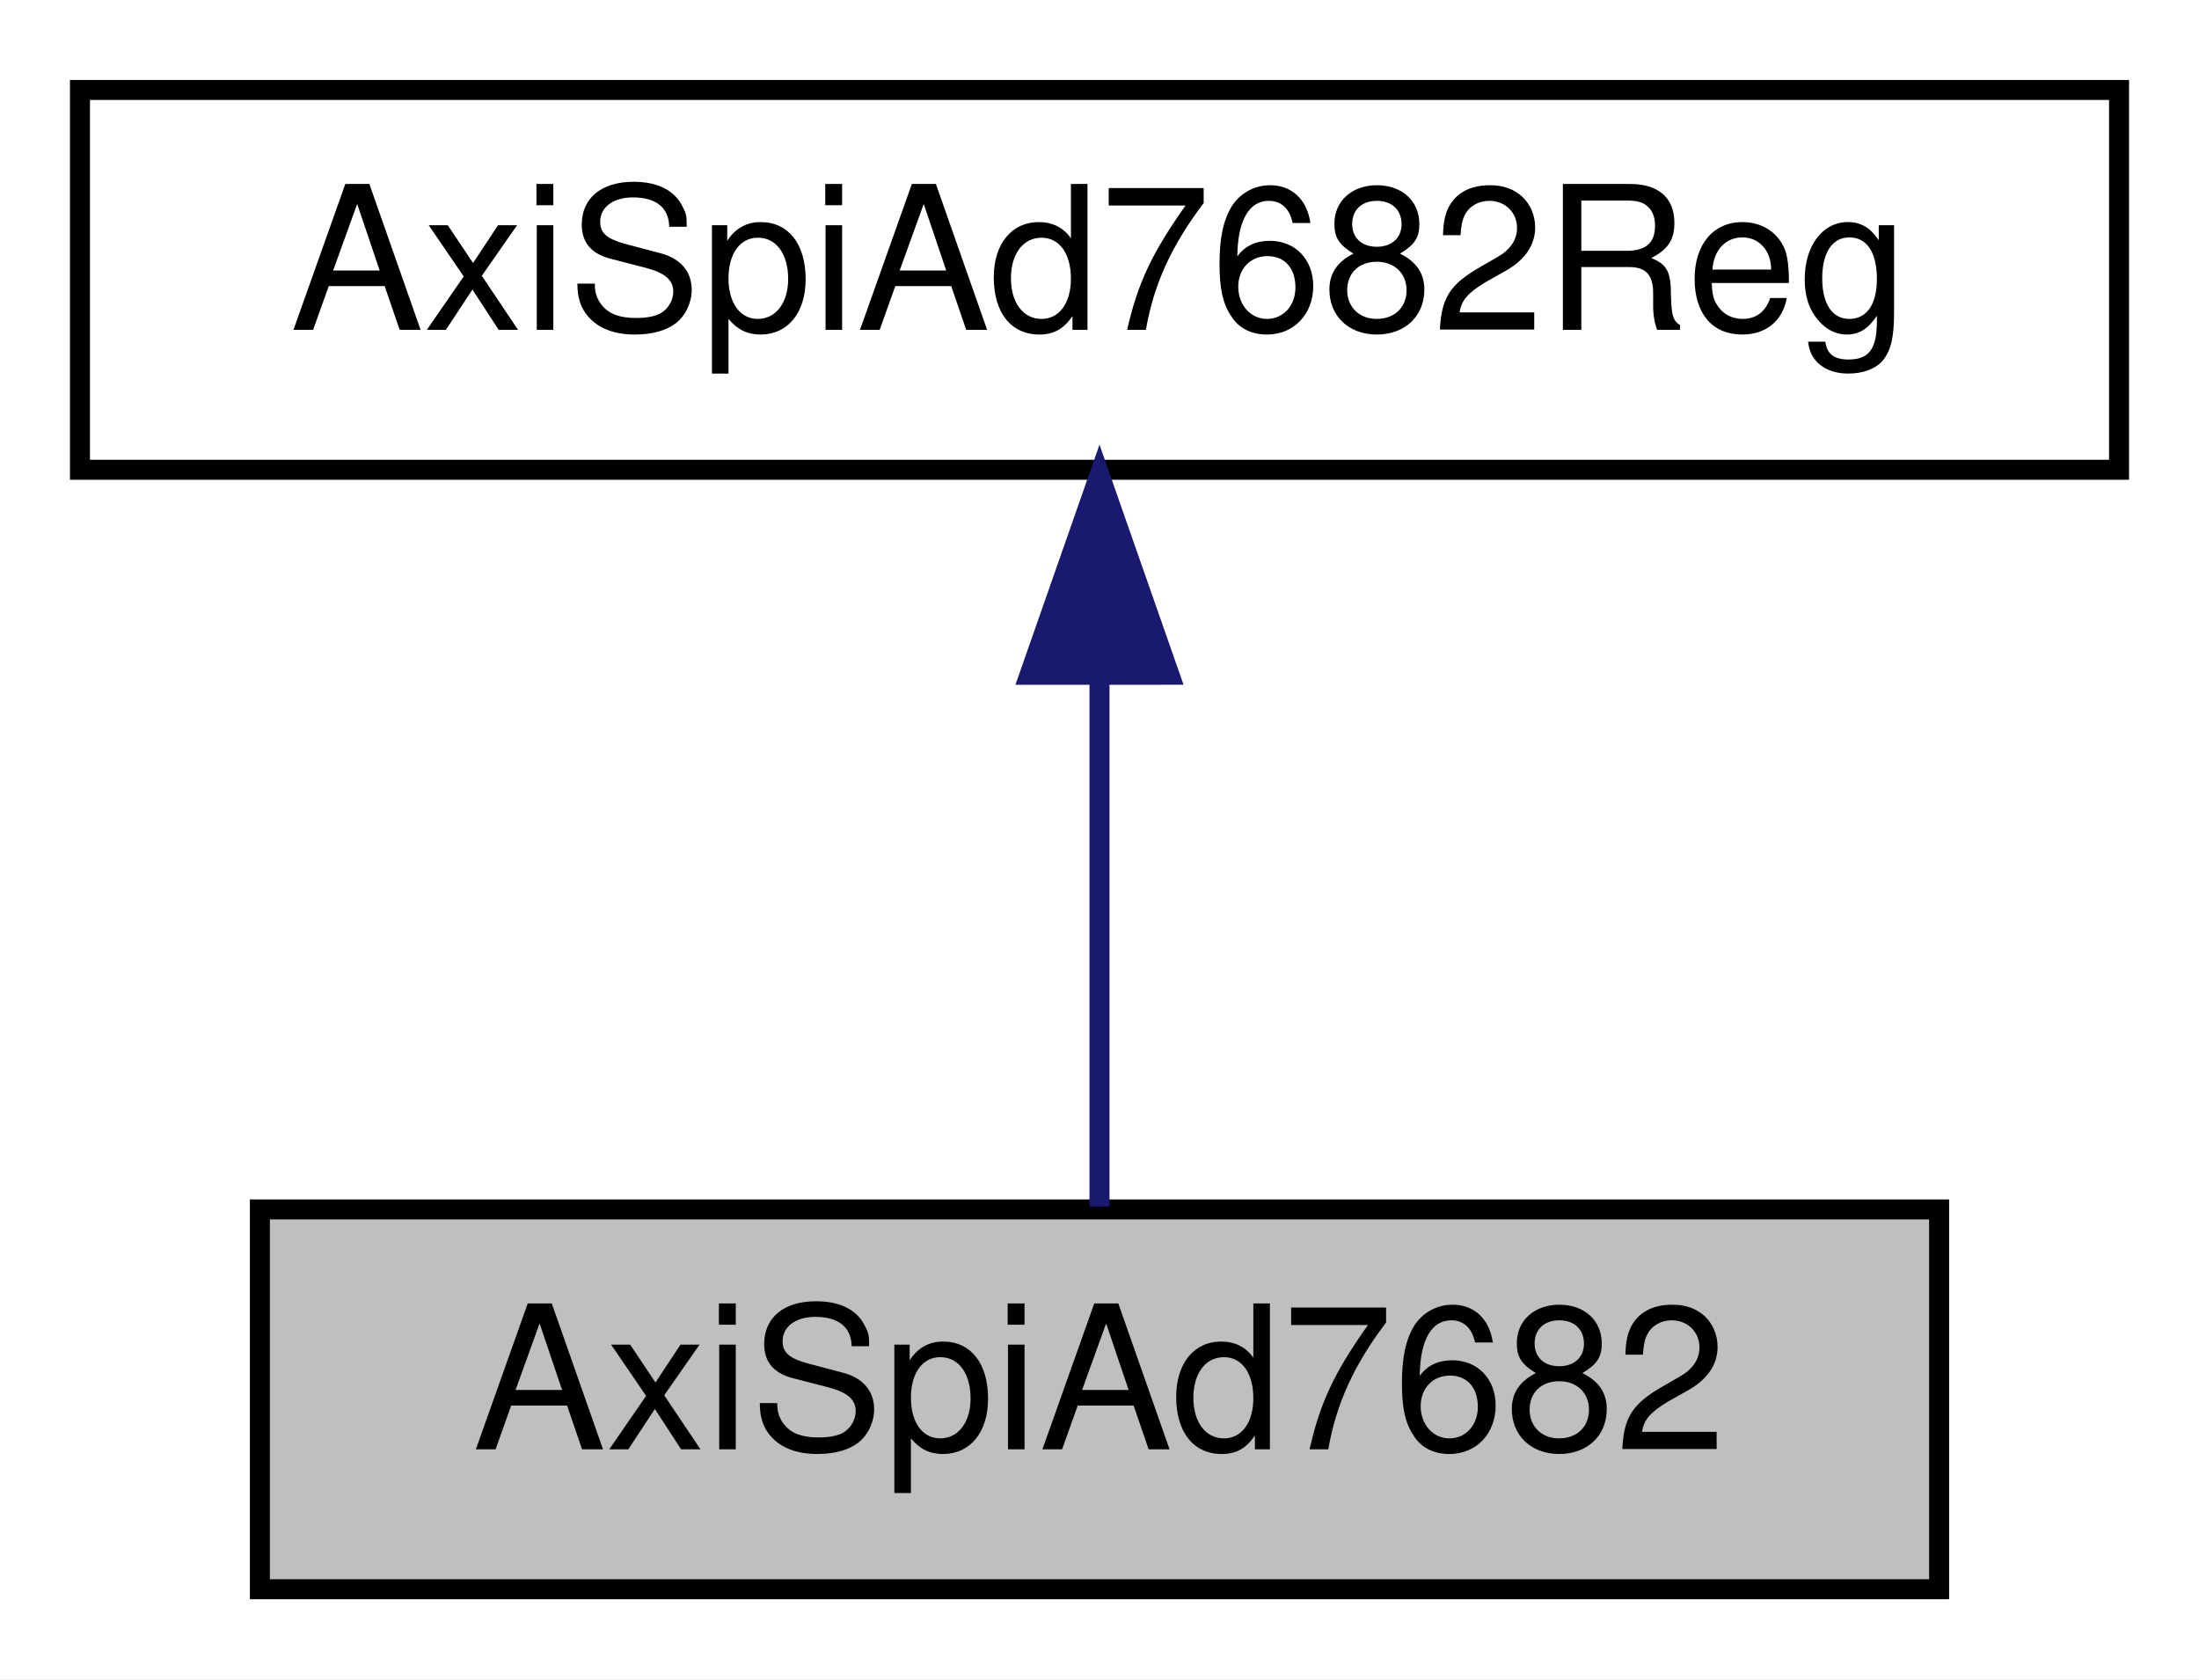
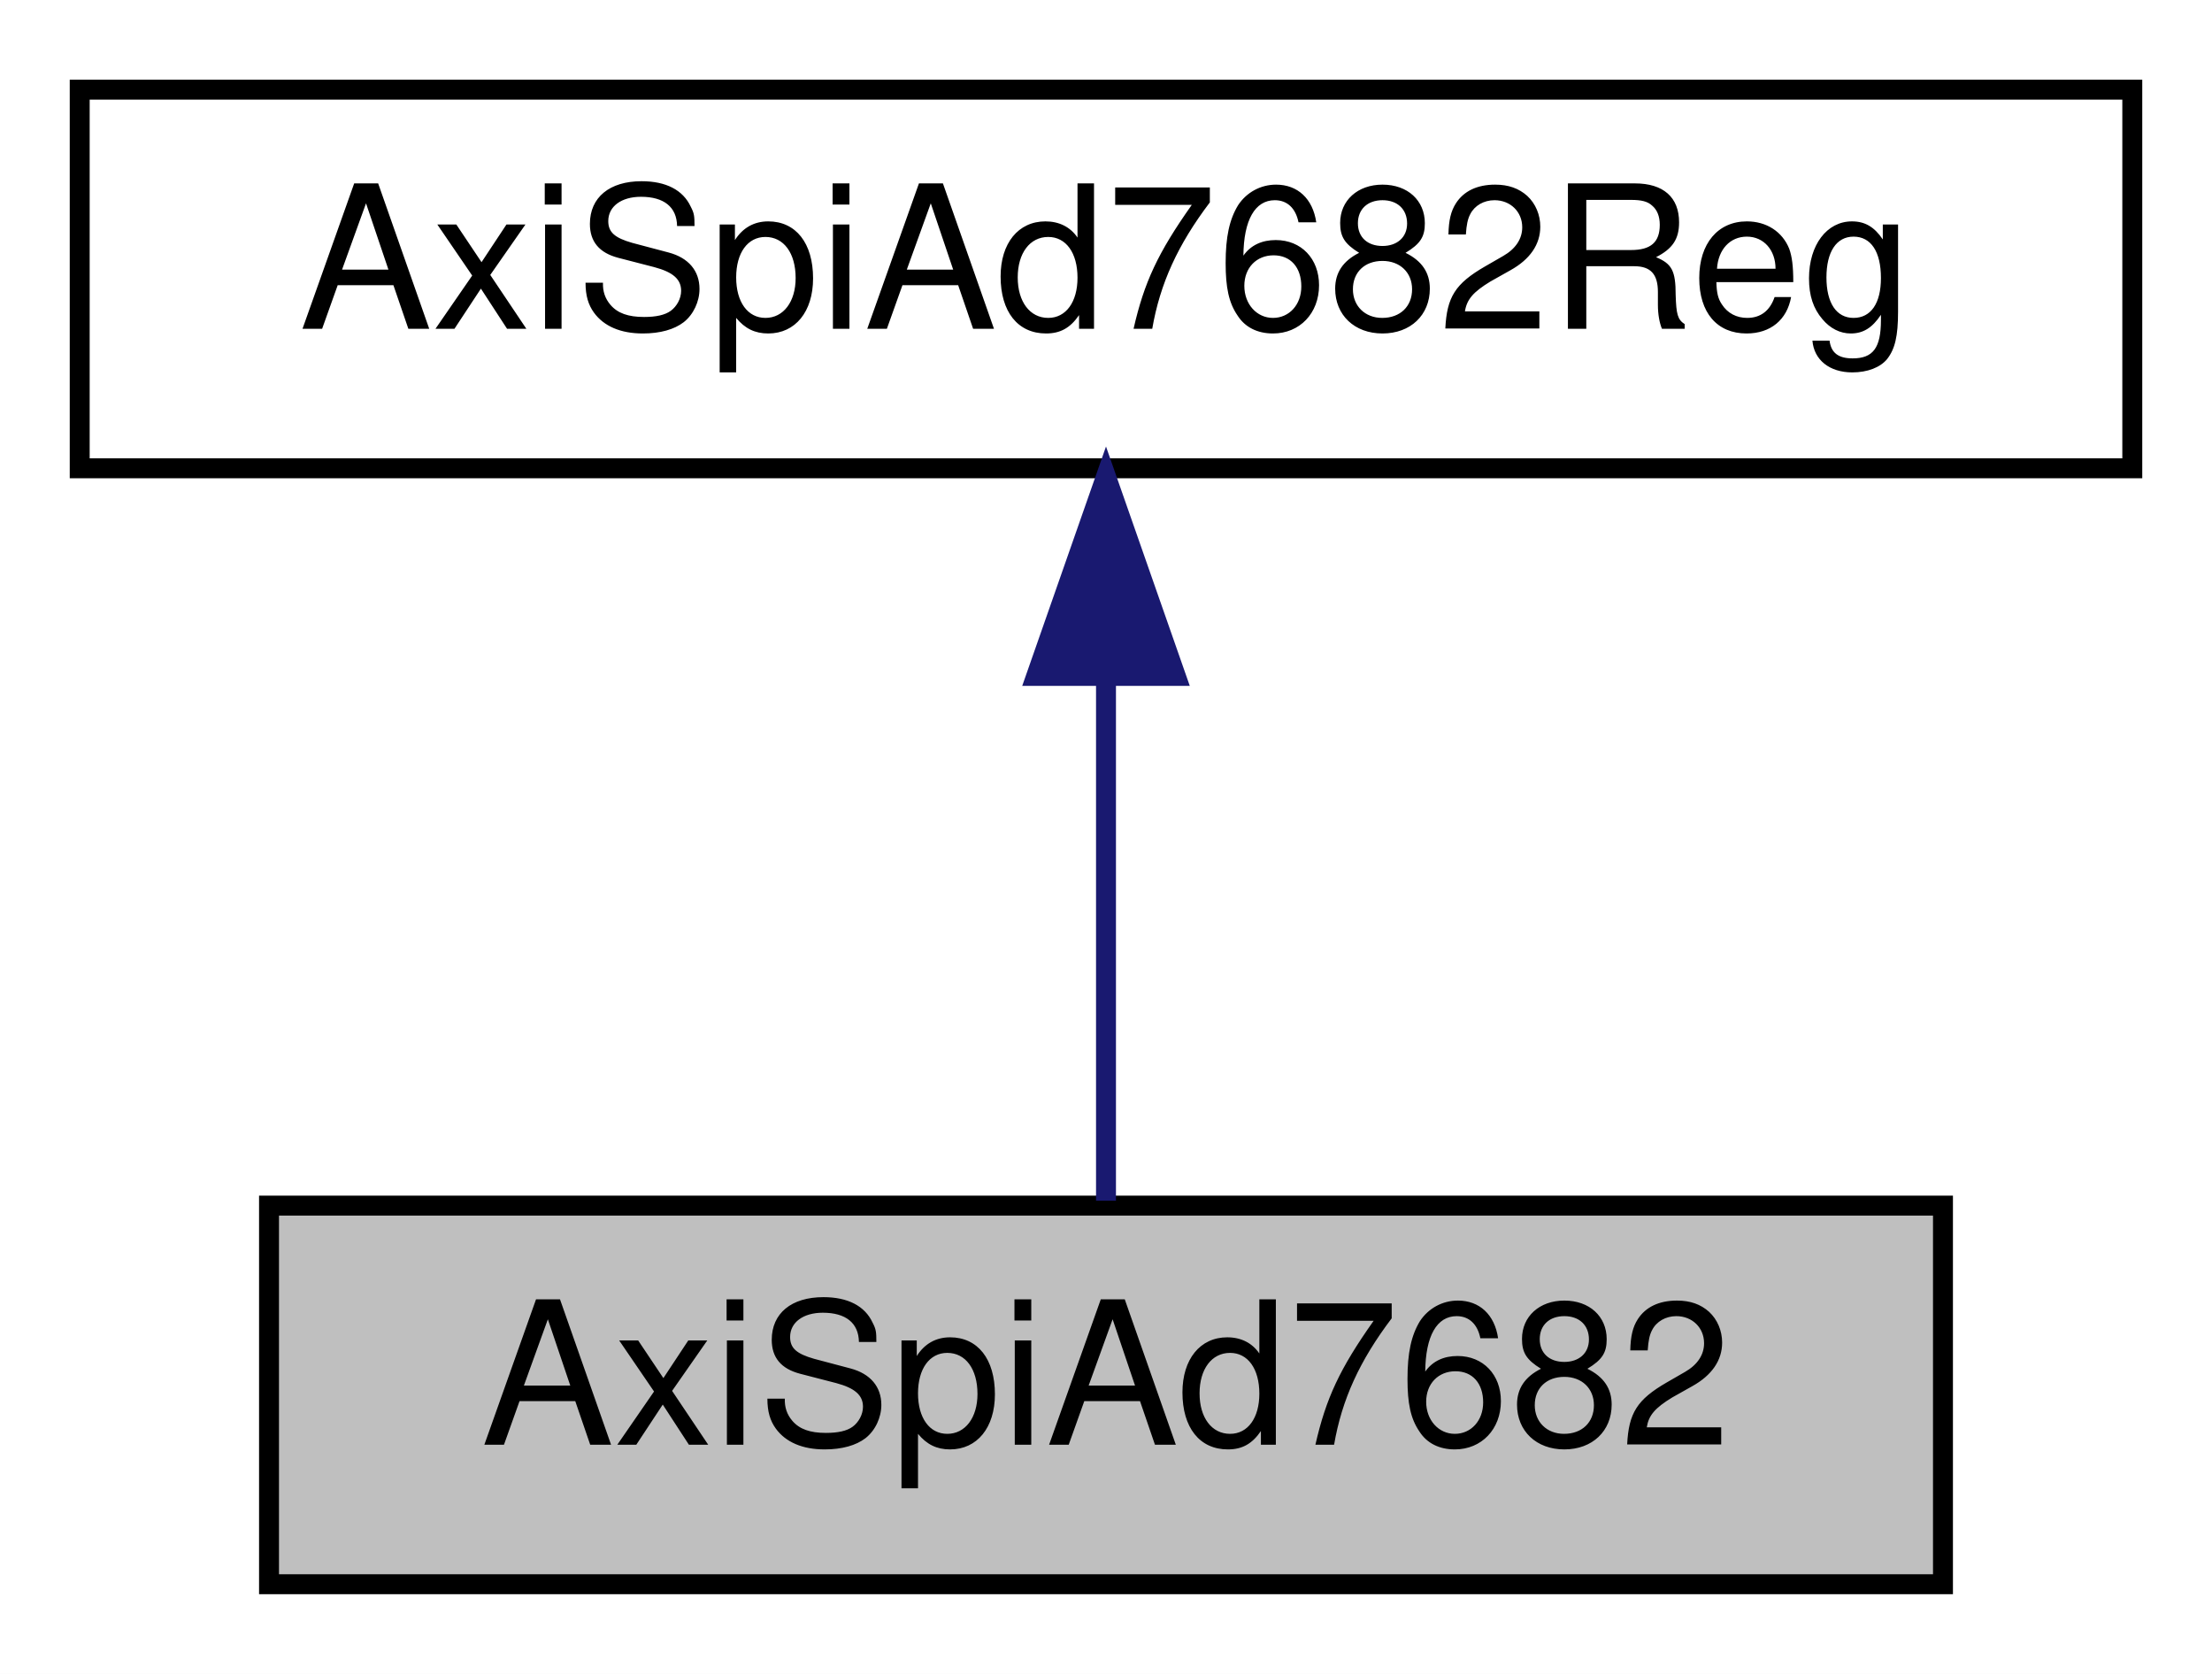
- <svg xmlns="http://www.w3.org/2000/svg" xmlns:xlink="http://www.w3.org/1999/xlink" width="110pt" height="84pt" viewBox="0.00 0.00 110.00 84.00">
+ <svg xmlns="http://www.w3.org/2000/svg" xmlns:xlink="http://www.w3.org/1999/xlink" width="111pt" height="84pt" viewBox="0.00 0.00 111.00 84.00">
  <g id="graph0" class="graph" transform="scale(1 1) rotate(0) translate(4 80)">
-     <polygon fill="#ffffff" stroke="transparent" points="-4,4 -4,-80 106,-80 106,4 -4,4" />
+     <polygon fill="white" stroke="transparent" points="-4,4 -4,-80 107,-80 107,4 -4,4" />
    <g id="node1" class="node">
-       <polygon fill="#bfbfbf" stroke="#000000" points="9,-.5 9,-19.5 93,-19.5 93,-.5 9,-.5" />
-       <text text-anchor="middle" x="51" y="-7.5" font-family="Helvetica,sans-Serif" font-size="10.00" fill="#000000">AxiSpiAd7682</text>
+       <g id="a_node1">
+         <a xlink:title=" ">
+           <polygon fill="#bfbfbf" stroke="black" points="9.5,-0.5 9.5,-19.5 93.5,-19.5 93.5,-0.5 9.5,-0.5" />
+           <text text-anchor="middle" x="51.5" y="-7.5" font-family="Helvetica,sans-Serif" font-size="10.00">AxiSpiAd7682</text>
+         </a>
+       </g>
    </g>
    <g id="node2" class="node">
      <g id="a_node2">
-         <a xlink:href="classAxiSpiAd7682Reg.html" target="_top" xlink:title="AxiSpiAd7682Reg">
-           <polygon fill="#ffffff" stroke="#000000" points="0,-56.5 0,-75.5 102,-75.5 102,-56.5 0,-56.5" />
-           <text text-anchor="middle" x="51" y="-63.5" font-family="Helvetica,sans-Serif" font-size="10.00" fill="#000000">AxiSpiAd7682Reg</text>
+         <a xlink:href="classAxiSpiAd7682Reg.html" target="_top" xlink:title=" ">
+           <polygon fill="white" stroke="black" points="0,-56.5 0,-75.5 103,-75.5 103,-56.5 0,-56.5" />
+           <text text-anchor="middle" x="51.5" y="-63.5" font-family="Helvetica,sans-Serif" font-size="10.00">AxiSpiAd7682Reg</text>
        </a>
      </g>
    </g>
    <g id="edge1" class="edge">
-       <path fill="none" stroke="#191970" d="M51,-46.157C51,-37.155 51,-26.92 51,-19.643" />
-       <polygon fill="#191970" stroke="#191970" points="47.5,-46.245 51,-56.245 54.5,-46.246 47.5,-46.245" />
+       <path fill="none" stroke="midnightblue" d="M51.5,-45.8C51.5,-36.91 51.5,-26.78 51.5,-19.75" />
+       <polygon fill="midnightblue" stroke="midnightblue" points="48,-46.08 51.5,-56.08 55,-46.08 48,-46.08" />
    </g>
  </g>
</svg>
